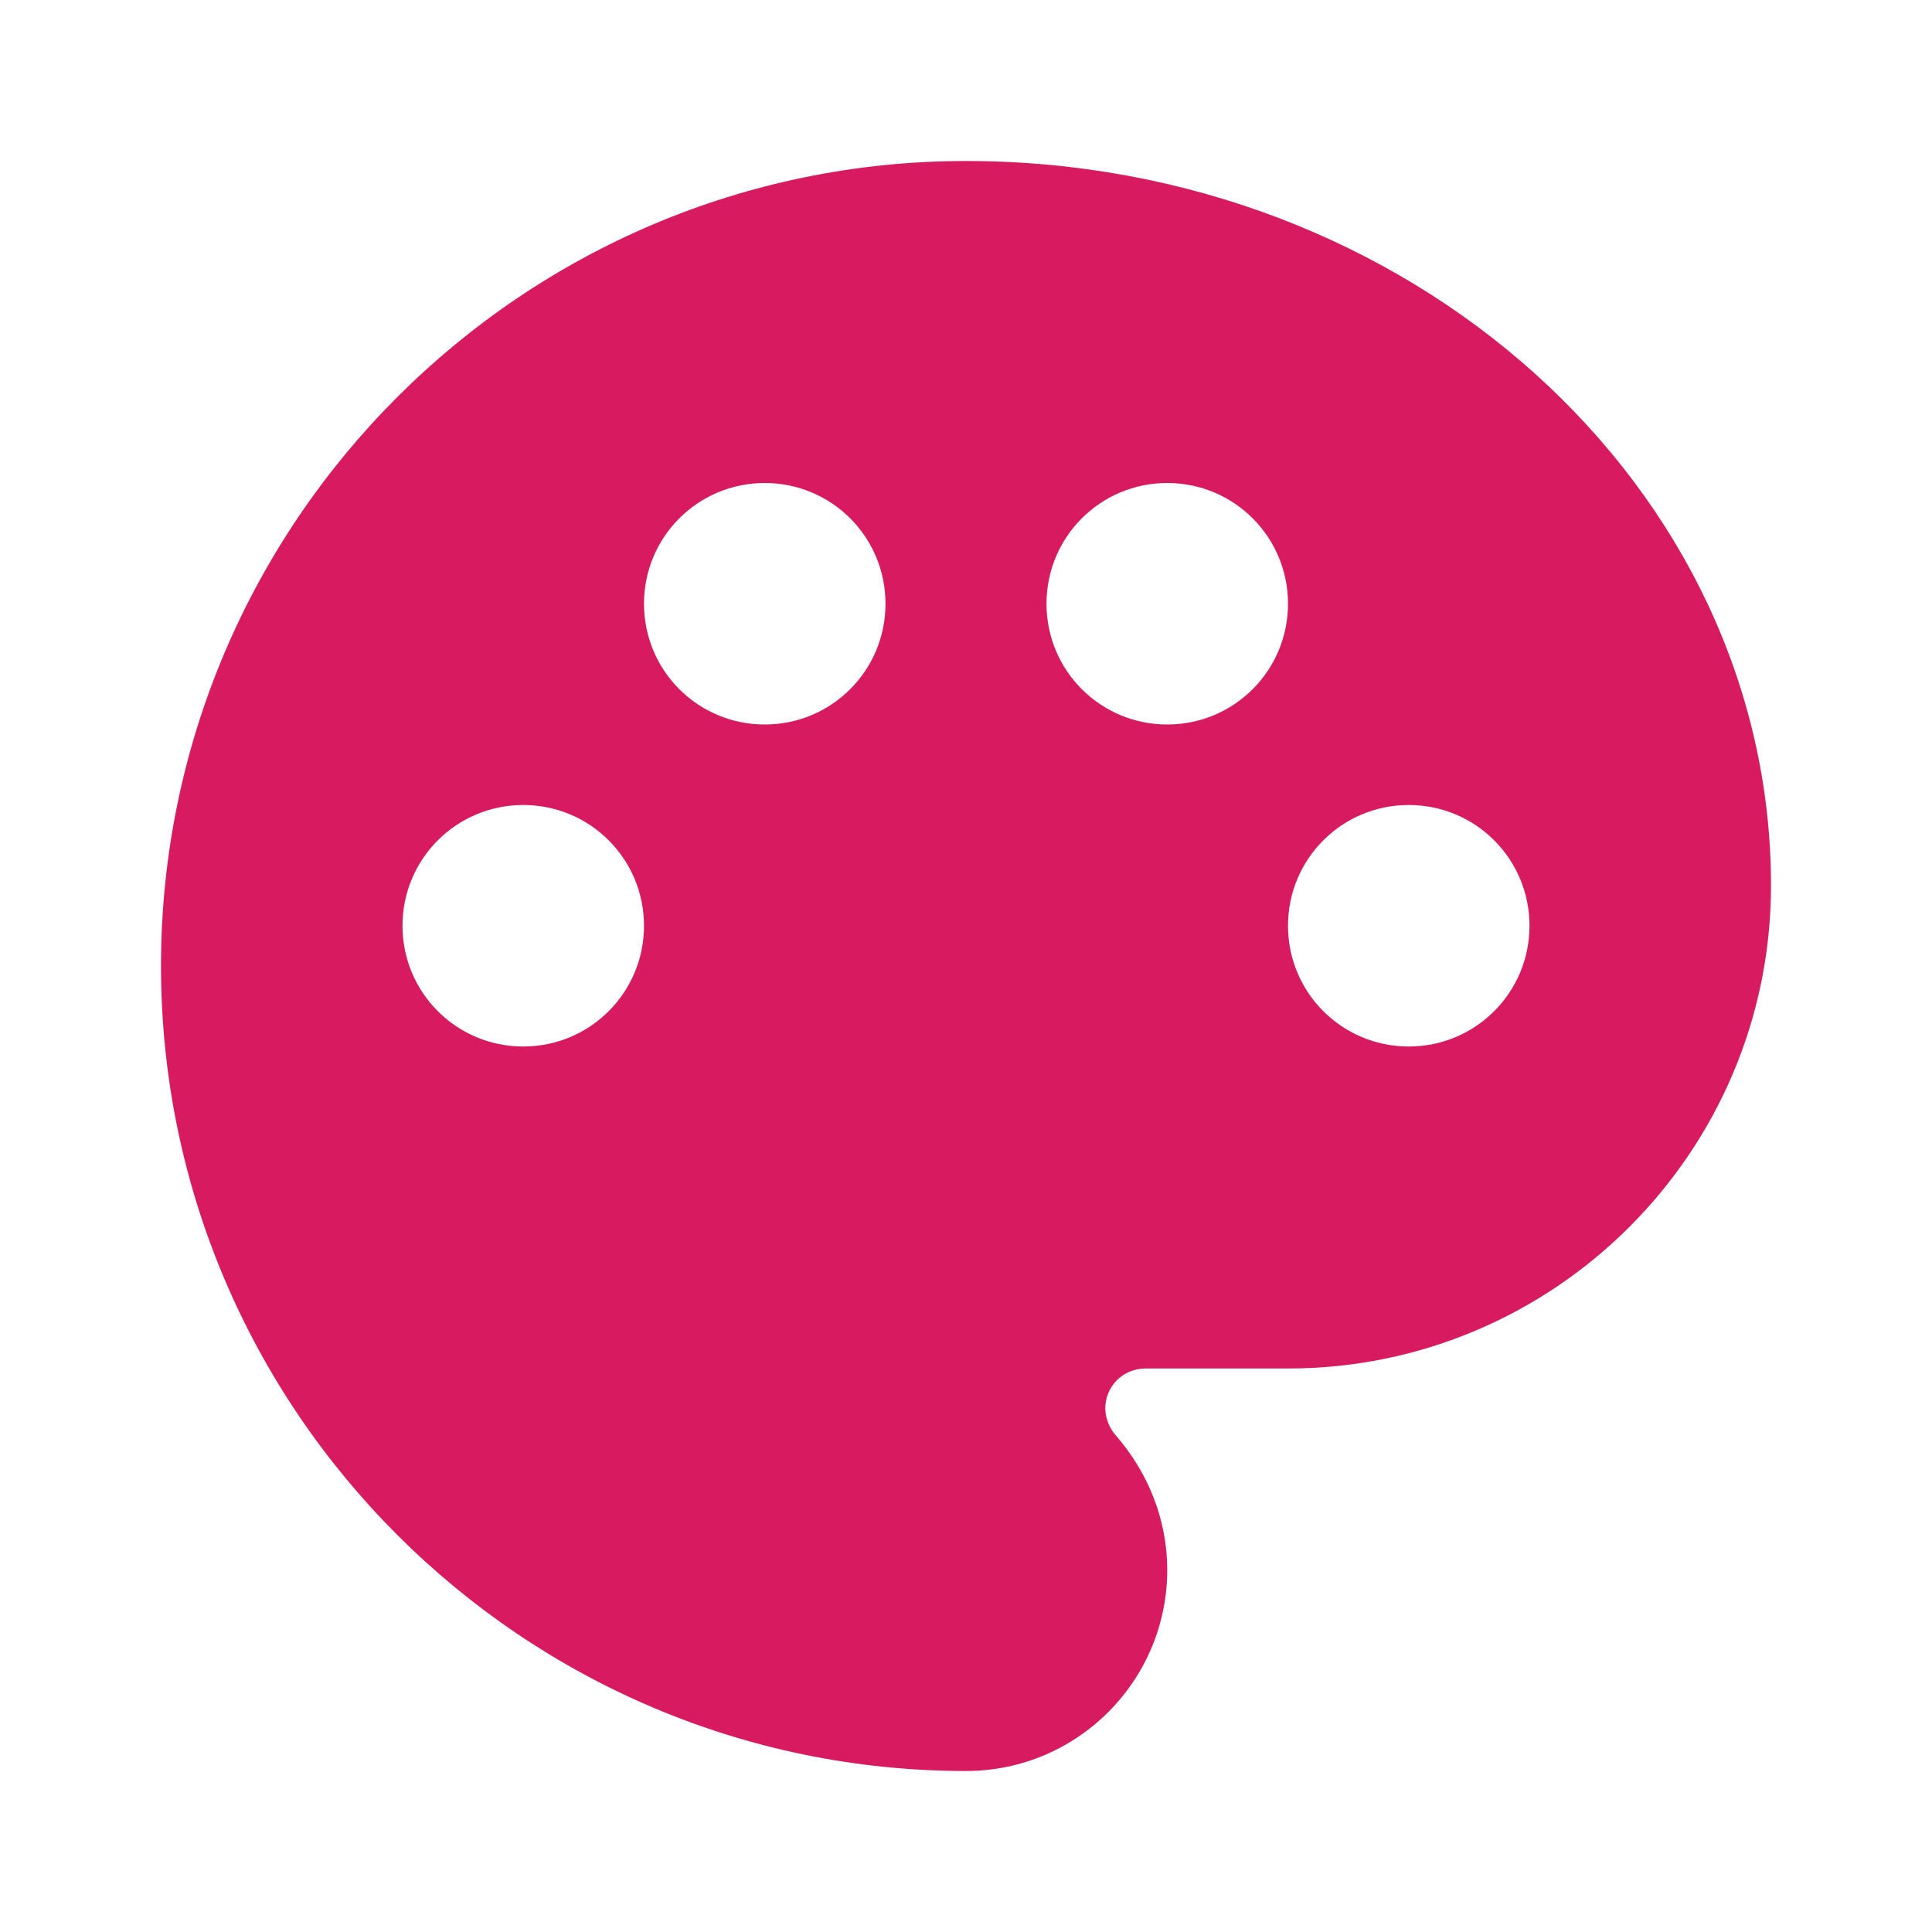
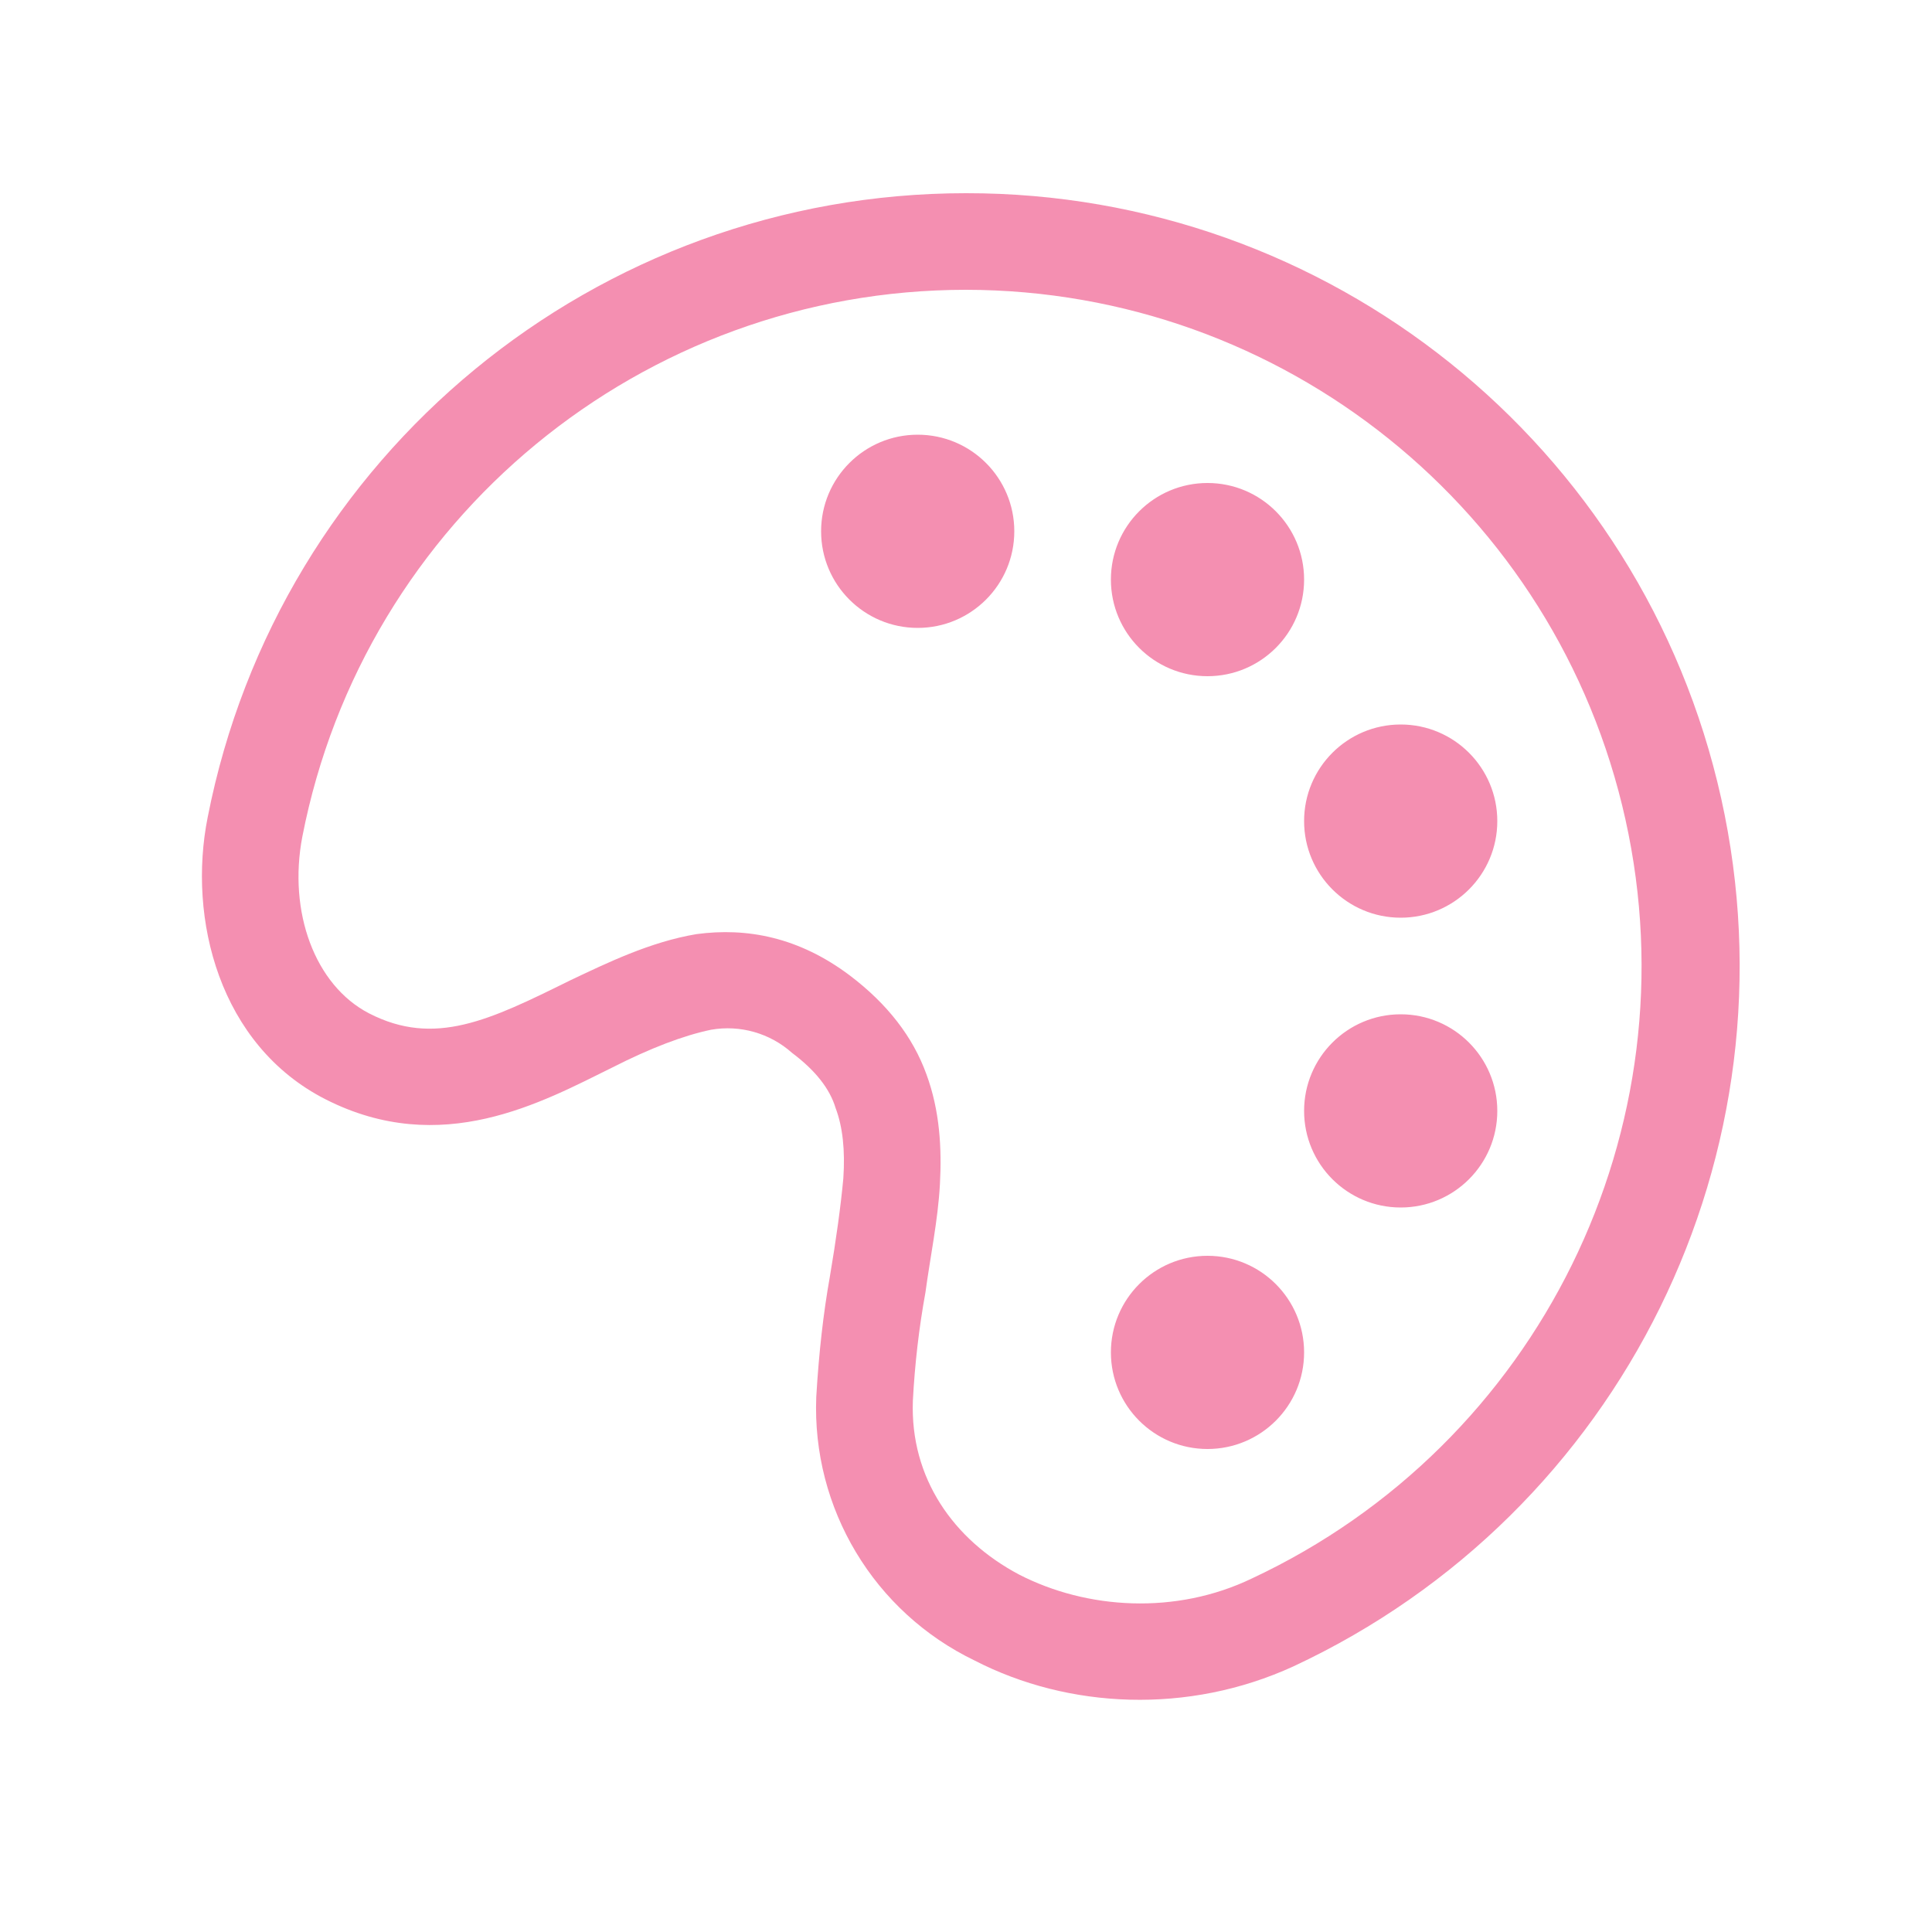
- <svg xmlns="http://www.w3.org/2000/svg" width="32" height="32" viewBox="0 0 24 24">
-   <path fill="#D81B60" d="M12 2C6.49 2 2 6.49 2 12s4.49 10 10 10a2.5 2.5 0 0 0 2.5-2.5c0-.61-.23-1.2-.64-1.67a.528.528 0 0 1-.13-.33c0-.28.22-.5.5-.5H16c3.31 0 6-2.69 6-6 0-4.96-4.49-9-10-9zm5.5 11c-.83 0-1.5-.67-1.5-1.5s.67-1.5 1.5-1.5 1.5.67 1.5 1.5-.67 1.5-1.5 1.5zm-3-4c-.83 0-1.5-.67-1.5-1.5S13.67 6 14.5 6s1.5.67 1.5 1.5S15.33 9 14.5 9zM5 11.5c0-.83.67-1.5 1.5-1.5s1.5.67 1.5 1.5S7.33 13 6.5 13 5 12.33 5 11.5zm6-4c0 .83-.67 1.5-1.5 1.5S8 8.33 8 7.5 8.67 6 9.5 6s1.5.67 1.5 1.5z" />
+ <svg width="32" height="32" viewBox="0 0 20 20">
+   <path fill="#F48FB1" d="M10 2a8 8 0 0 1 3.39 15.25c-1.09.5-2.33.44-3.3-.06a2.9 2.9 0 0 1-1.64-2.73q.04-.68.14-1.24.1-.59.14-1.02.03-.44-.08-.73-.09-.3-.45-.57a1 1 0 0 0-.84-.24q-.43.09-1.02.39c-.73.36-1.77.94-2.97.33-1.1-.56-1.43-1.87-1.22-2.92A8 8 0 0 1 10 2m0 1a7 7 0 0 0-6.87 5.66c-.15.78.13 1.54.69 1.83.68.35 1.25.07 2.08-.34.38-.18.83-.4 1.31-.48.52-.07 1.06.03 1.59.43q.58.44.79 1.02c.14.38.16.77.14 1.14s-.1.75-.15 1.12q-.1.55-.13 1.12c-.03.8.42 1.44 1.1 1.8.7.36 1.62.42 2.41.04A7 7 0 0 0 10 3m2.5 10a1 1 0 1 1 0 2 1 1 0 0 1 0-2m2-2.5a1 1 0 1 1 0 2 1 1 0 0 1 0-2m0-3a1 1 0 1 1 0 2 1 1 0 0 1 0-2m-2-2.5a1 1 0 1 1 0 2 1 1 0 0 1 0-2m-3-.5a1 1 0 1 1 0 2 1 1 0 0 1 0-2" />
</svg>
